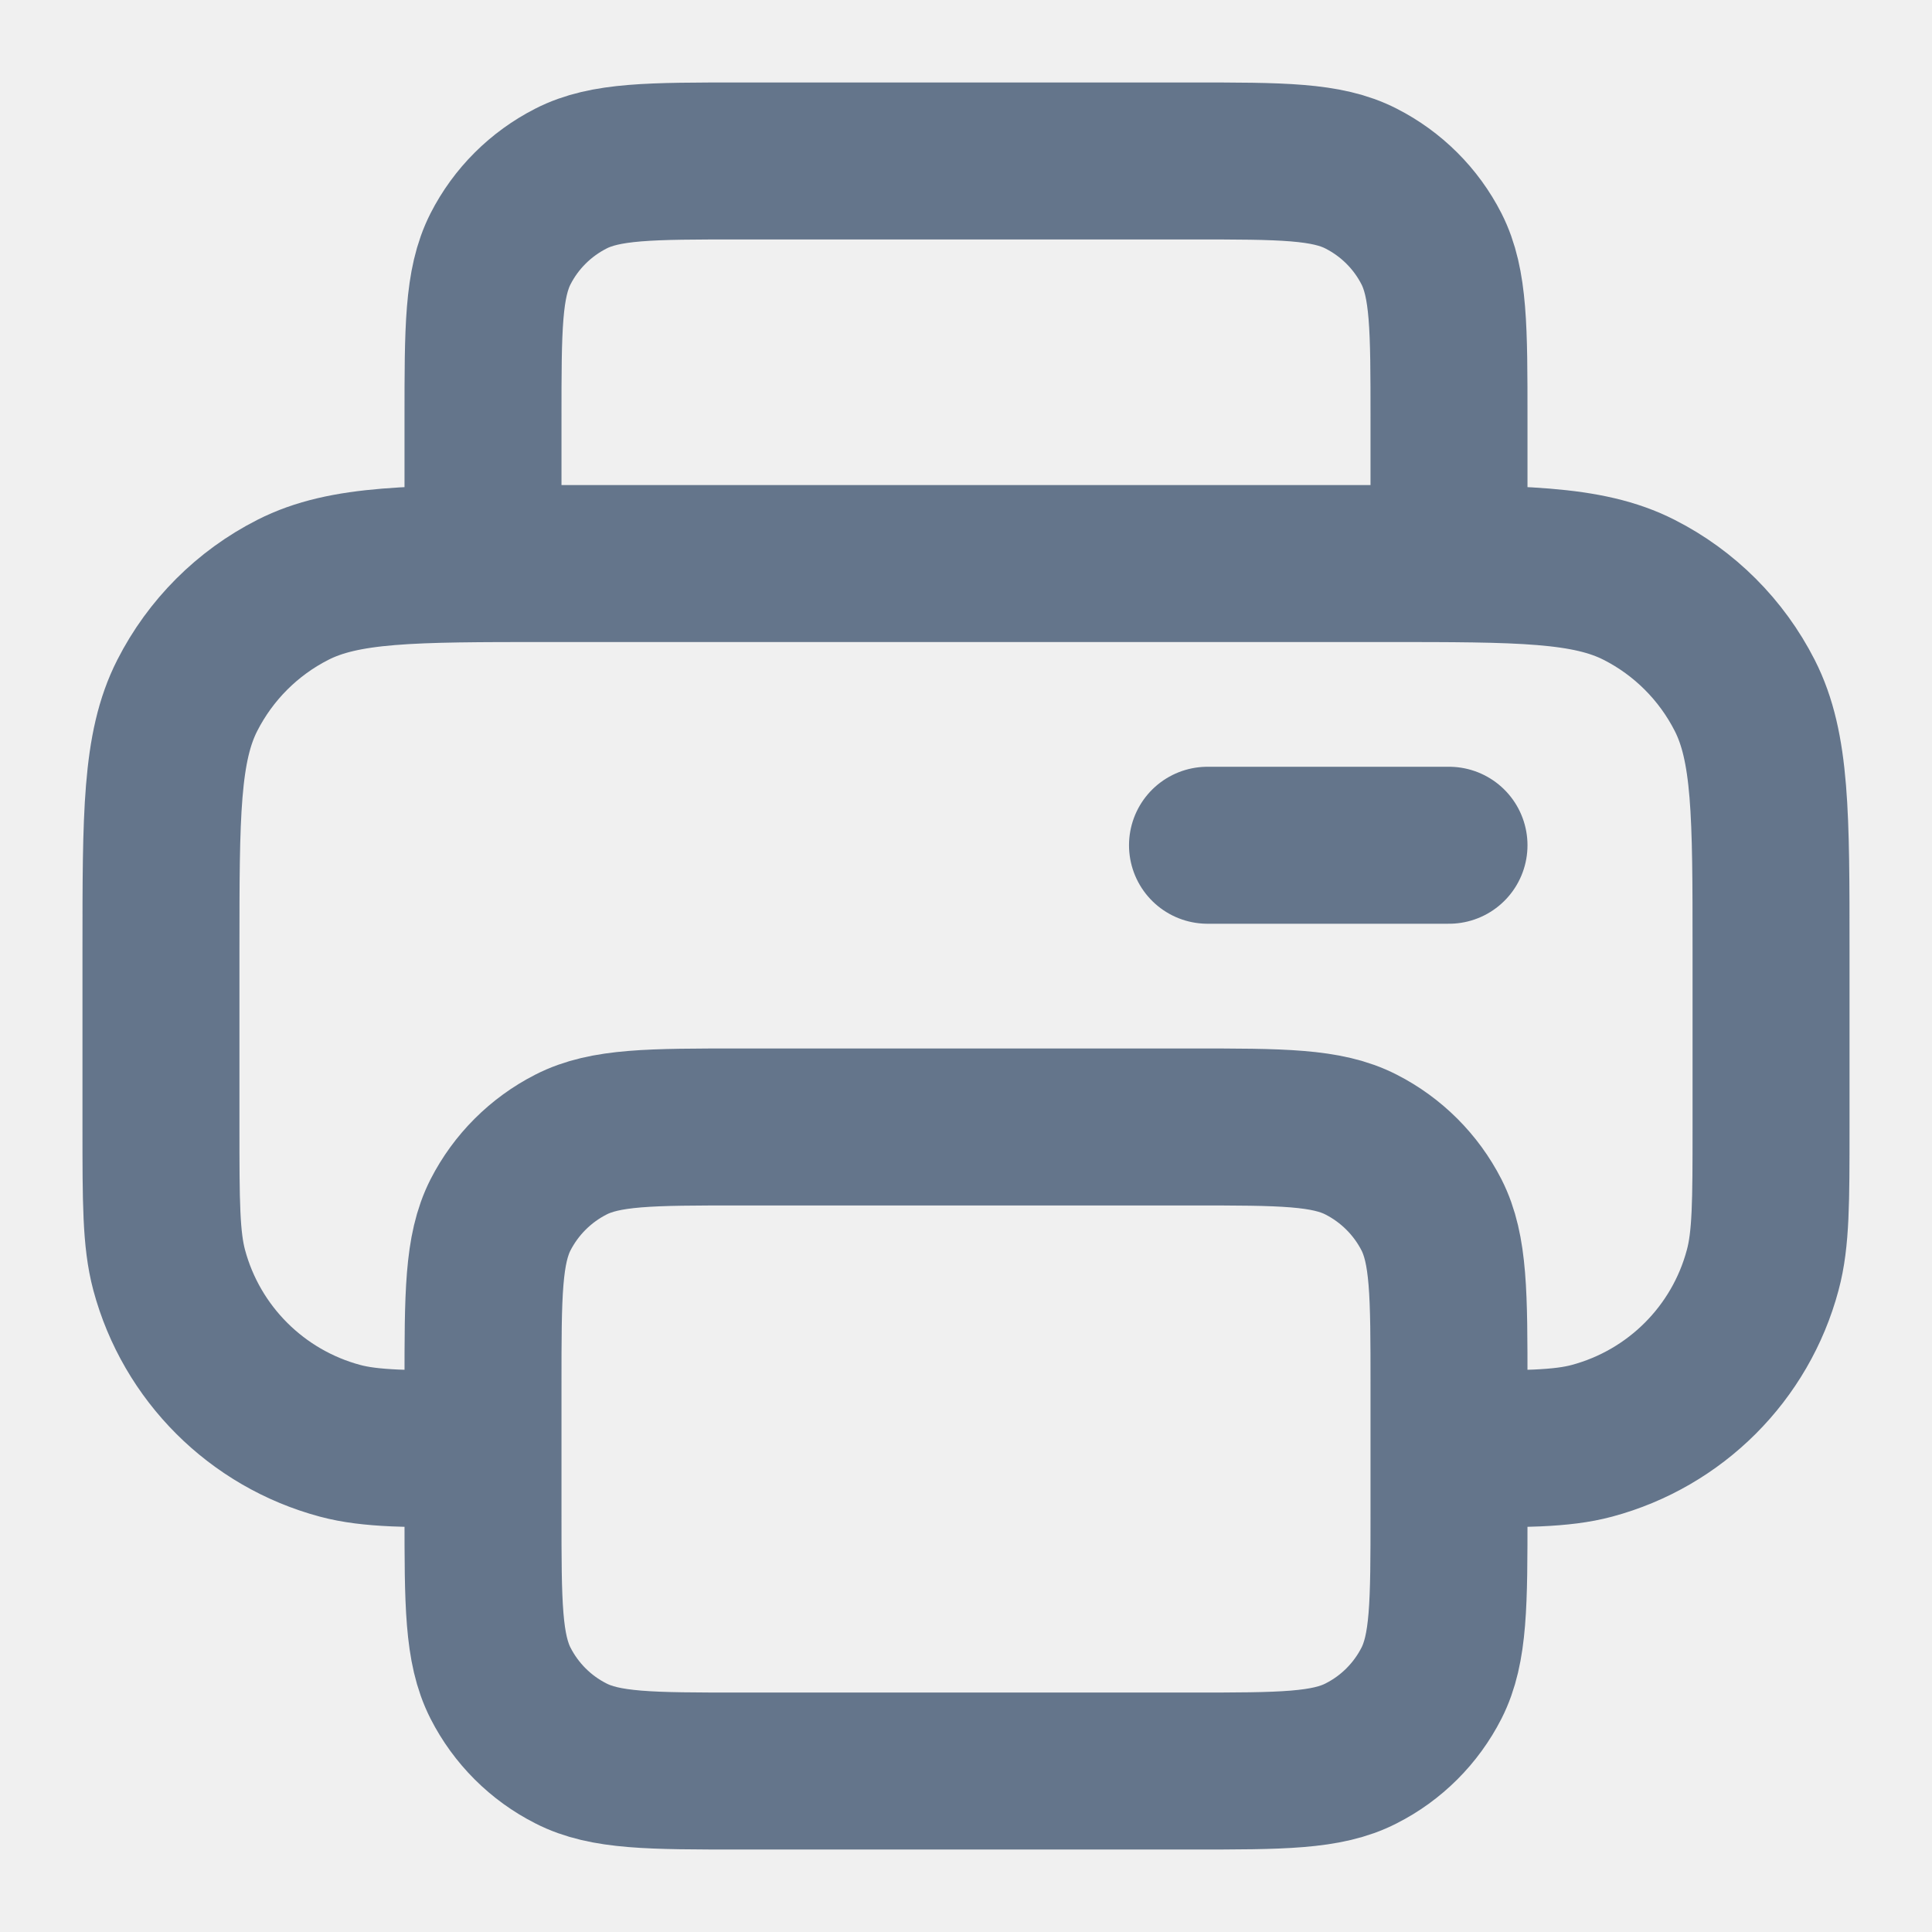
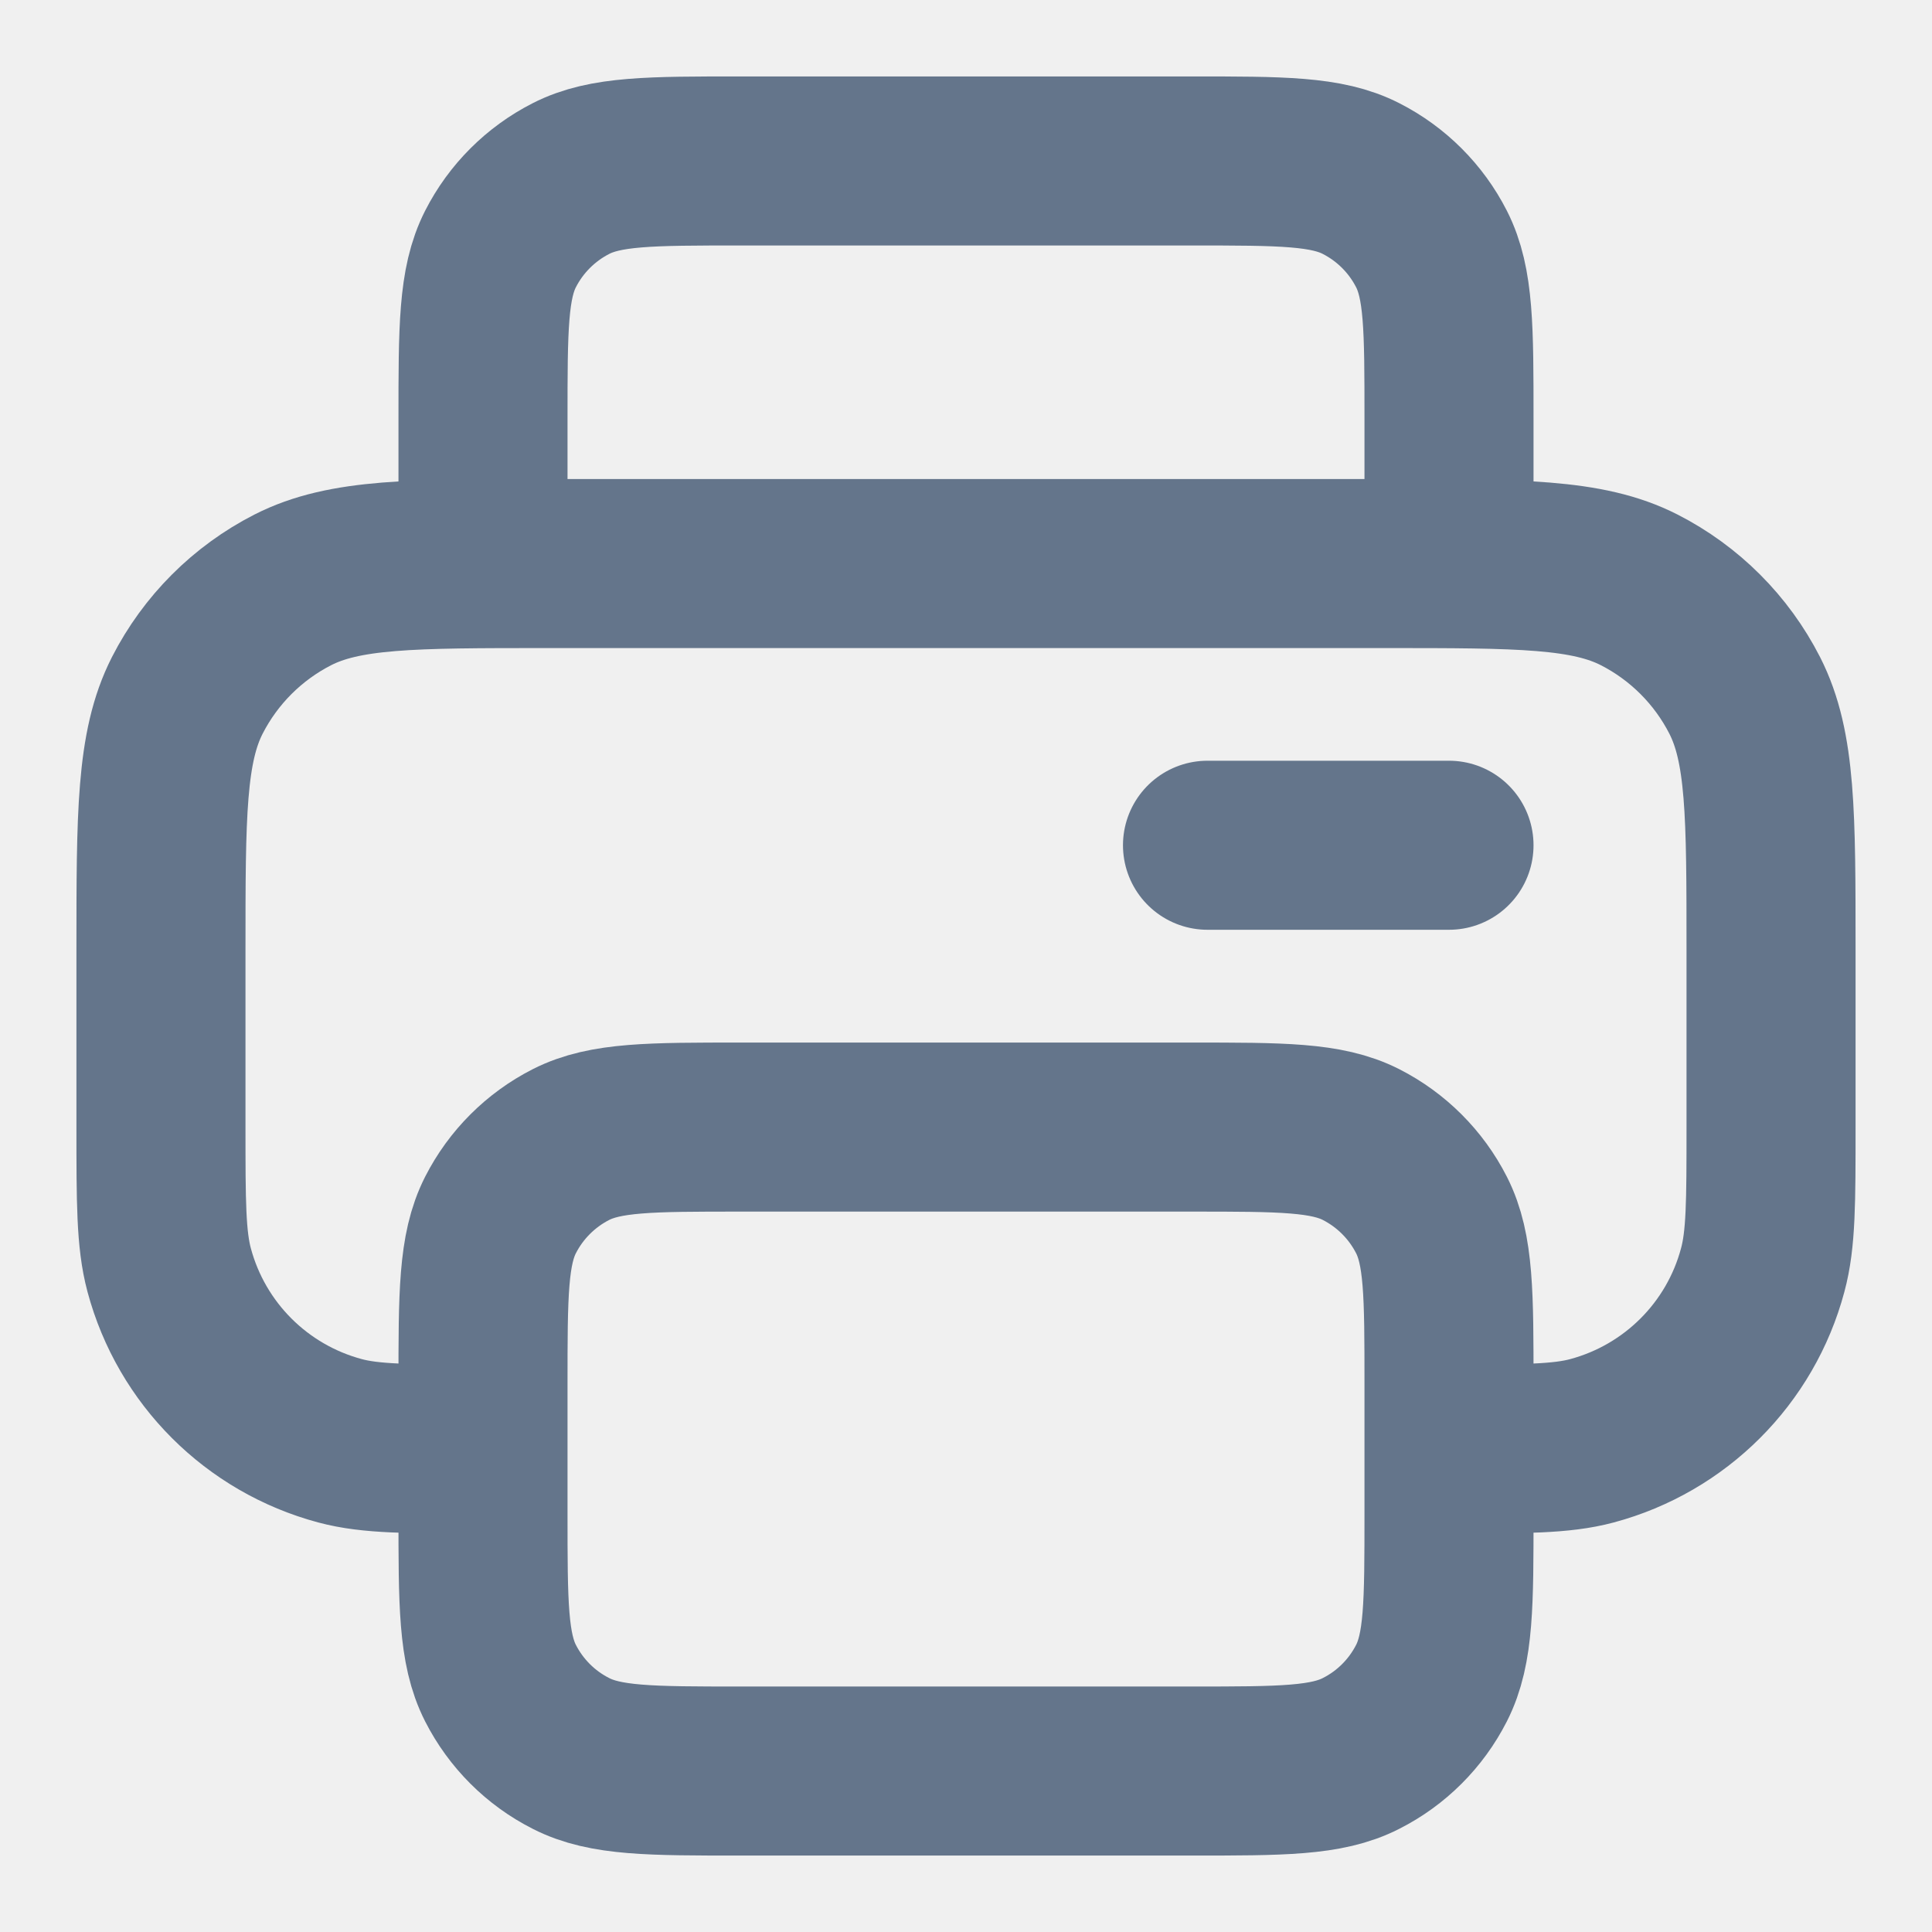
<svg xmlns="http://www.w3.org/2000/svg" width="16" height="16" viewBox="0 0 16 16" fill="none">
-   <g clip-path="url(#clip0_3057_77365)">
-     <path d="M12 4.667V3.467C12 2.72 12 2.347 11.855 2.061C11.727 1.81 11.523 1.607 11.272 1.479C10.987 1.333 10.613 1.333 9.867 1.333H6.133C5.387 1.333 5.013 1.333 4.728 1.479C4.477 1.607 4.273 1.81 4.145 2.061C4 2.347 4 2.72 4 3.467V4.667M4 12C3.38 12 3.07 12 2.816 11.932C2.126 11.747 1.586 11.208 1.401 10.518C1.333 10.263 1.333 9.953 1.333 9.333V7.867C1.333 6.747 1.333 6.187 1.551 5.759C1.743 5.382 2.049 5.076 2.425 4.885C2.853 4.667 3.413 4.667 4.533 4.667H11.467C12.587 4.667 13.147 4.667 13.575 4.885C13.951 5.076 14.257 5.382 14.449 5.759C14.667 6.187 14.667 6.747 14.667 7.867V9.333C14.667 9.953 14.667 10.263 14.598 10.518C14.414 11.208 13.874 11.747 13.184 11.932C12.93 12 12.62 12 12 12M10 7H12M6.133 14.667H9.867C10.613 14.667 10.987 14.667 11.272 14.521C11.523 14.394 11.727 14.19 11.855 13.939C12 13.653 12 13.28 12 12.533V11.467C12 10.72 12 10.347 11.855 10.061C11.727 9.811 11.523 9.607 11.272 9.479C10.987 9.333 10.613 9.333 9.867 9.333H6.133C5.387 9.333 5.013 9.333 4.728 9.479C4.477 9.607 4.273 9.811 4.145 10.061C4 10.347 4 10.72 4 11.467V12.533C4 13.28 4 13.653 4.145 13.939C4.273 14.19 4.477 14.394 4.728 14.521C5.013 14.667 5.387 14.667 6.133 14.667Z" stroke="#64758B" stroke-width="1.3" stroke-linecap="round" stroke-linejoin="round" />
+   <g clip-path="url(#clip0_3173_1837)">
+     <path d="M12 4.667V3.467C12 2.72 12 2.347 11.855 2.062C11.727 1.811 11.523 1.607 11.272 1.479C10.987 1.333 10.613 1.333 9.867 1.333H6.133C5.387 1.333 5.013 1.333 4.728 1.479C4.477 1.607 4.273 1.811 4.145 2.062C4 2.347 4 2.72 4 3.467V4.667M4 12C3.38 12 3.07 12 2.816 11.932C2.125 11.747 1.586 11.208 1.401 10.518C1.333 10.264 1.333 9.954 1.333 9.334V7.867C1.333 6.747 1.333 6.187 1.551 5.759C1.743 5.383 2.049 5.077 2.425 4.885C2.853 4.667 3.413 4.667 4.533 4.667H11.467C12.587 4.667 13.147 4.667 13.575 4.885C13.951 5.077 14.257 5.383 14.449 5.759C14.667 6.187 14.667 6.747 14.667 7.867V9.334C14.667 9.954 14.667 10.264 14.598 10.518C14.414 11.208 13.874 11.747 13.184 11.932C12.93 12 12.62 12 12 12M10 7H12M6.133 14.667H9.867C10.613 14.667 10.987 14.667 11.272 14.521C11.523 14.394 11.727 14.19 11.855 13.939C12 13.654 12 13.28 12 12.534V11.467C12 10.72 12 10.347 11.855 10.062C11.727 9.811 11.523 9.607 11.272 9.479C10.987 9.334 10.613 9.334 9.867 9.334H6.133C5.387 9.334 5.013 9.334 4.728 9.479C4.477 9.607 4.273 9.811 4.145 10.062C4 10.347 4 10.72 4 11.467V12.534C4 13.28 4 13.654 4.145 13.939C4.273 14.19 4.477 14.394 4.728 14.521C5.013 14.667 5.387 14.667 6.133 14.667Z" stroke="#64758B" stroke-width="1.4" stroke-linecap="round" stroke-linejoin="round" />
  </g>
  <defs>
-     <clipPath id="clip0_3057_77365">
+     <clipPath id="clip0_3173_1837">
      <rect width="16" height="16" fill="white" />
    </clipPath>
  </defs>
</svg>
